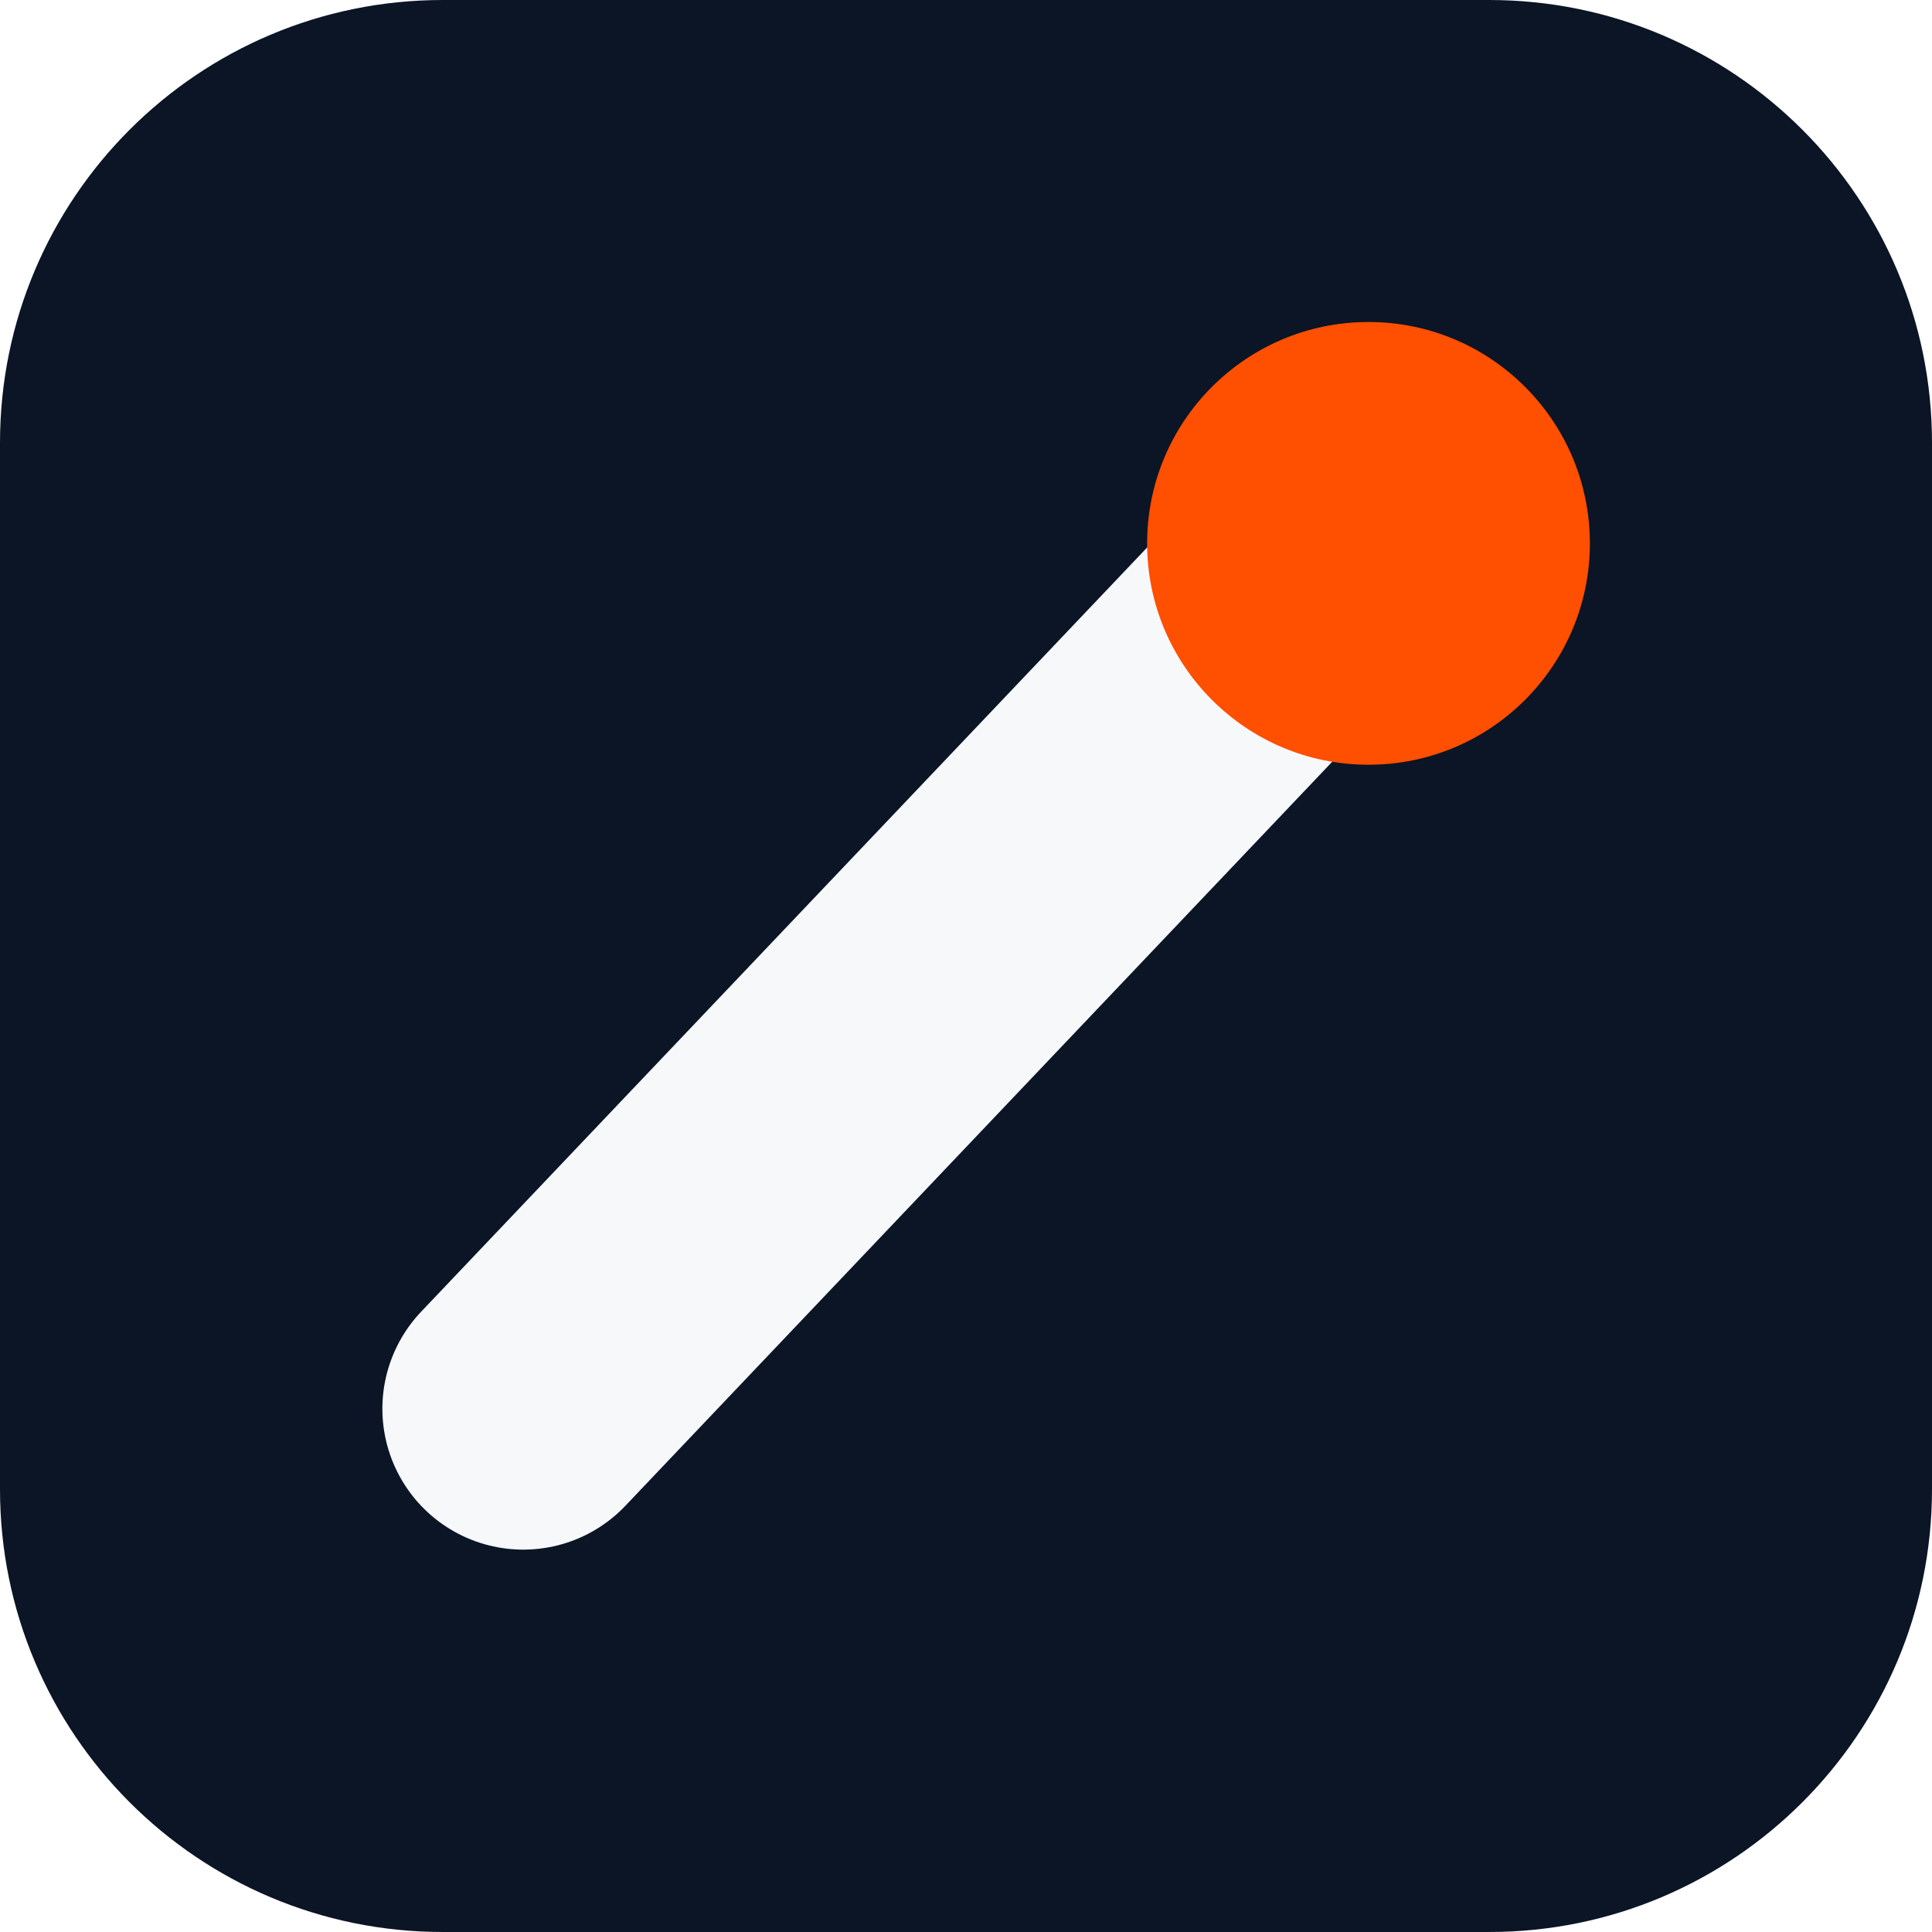
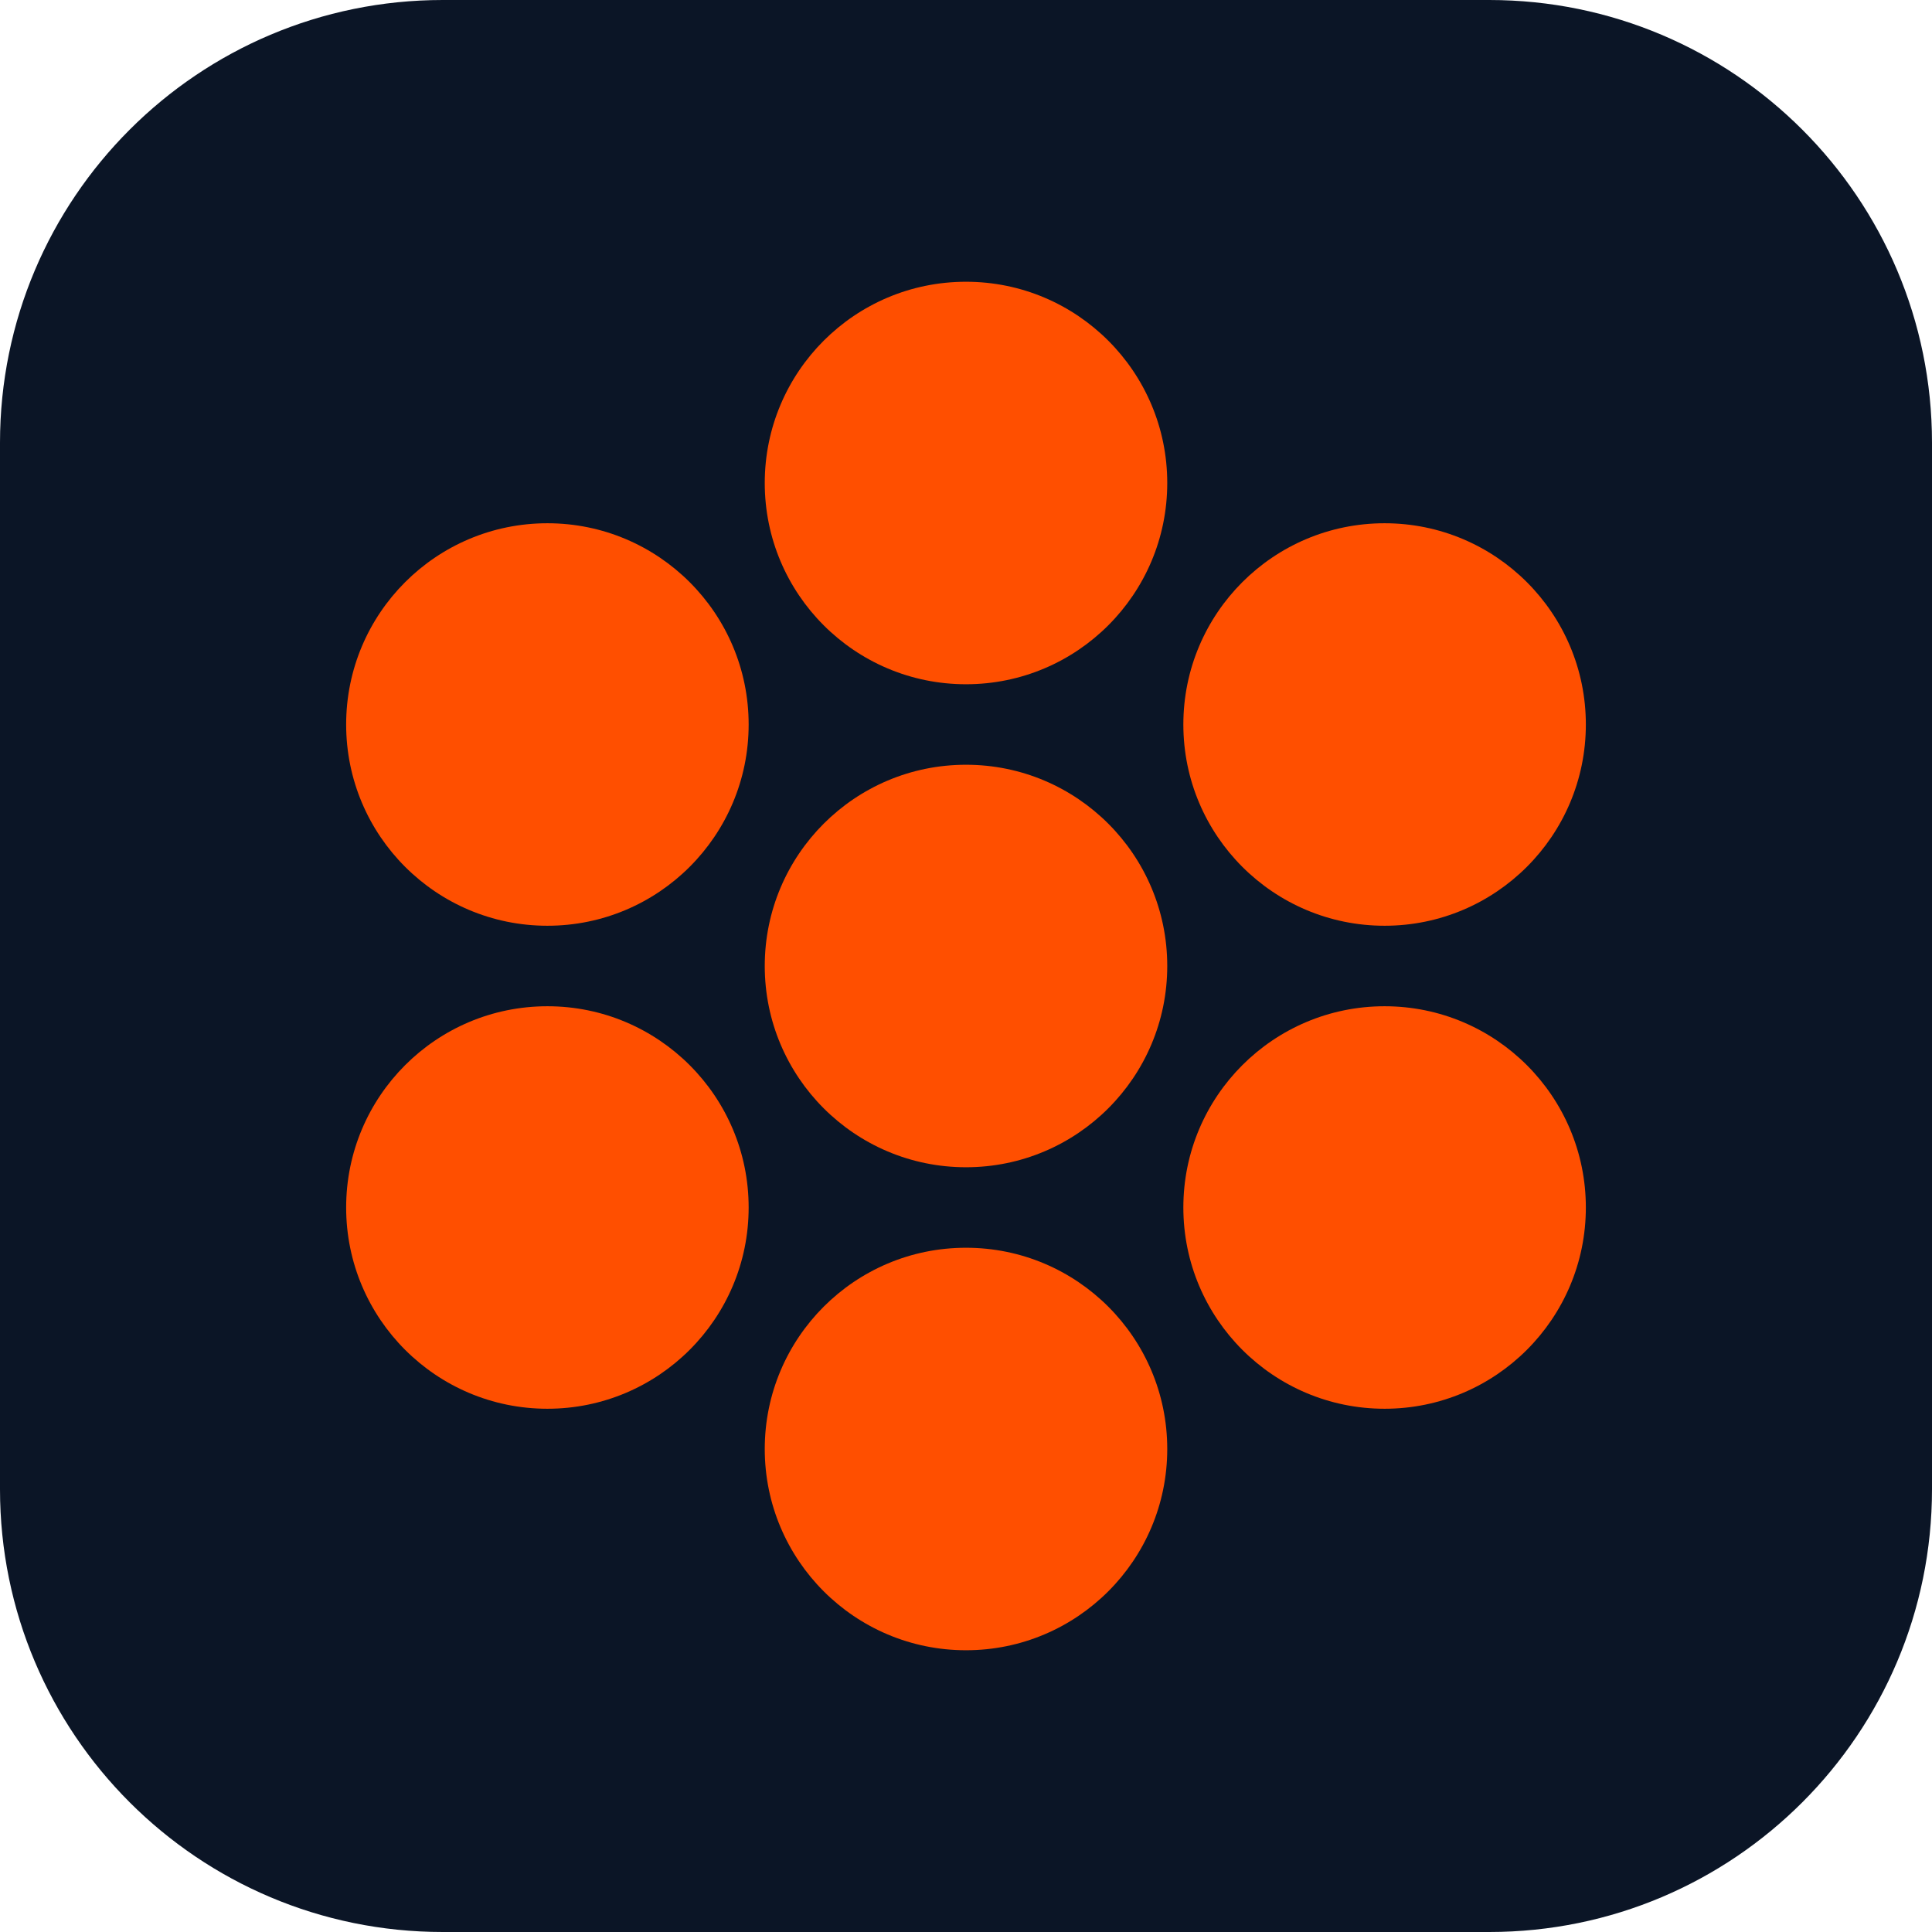
<svg xmlns="http://www.w3.org/2000/svg" width="48" height="48" viewBox="0 0 48 48" fill="none">
  <rect width="48" height="48" rx="11" fill="#0B1526" />
-   <line x1="13" y1="35" x2="32" y2="15" stroke="#F6F8FA" stroke-width="7" stroke-linecap="round" />
-   <circle cx="34" cy="13.5" r="5.5" fill="#FF4F00" />
+   <g fill="#FF4F00">
+     <circle cx="24" cy="24" r="5" />
+     <circle cx="24" cy="12" r="5" />
+     <circle cx="34.4" cy="18" r="5" />
+     <circle cx="34.4" cy="30" r="5" />
+     <circle cx="24" cy="36" r="5" />
+     <circle cx="13.6" cy="30" r="5" />
+     <circle cx="13.6" cy="18" r="5" />
+   </g>
</svg>
